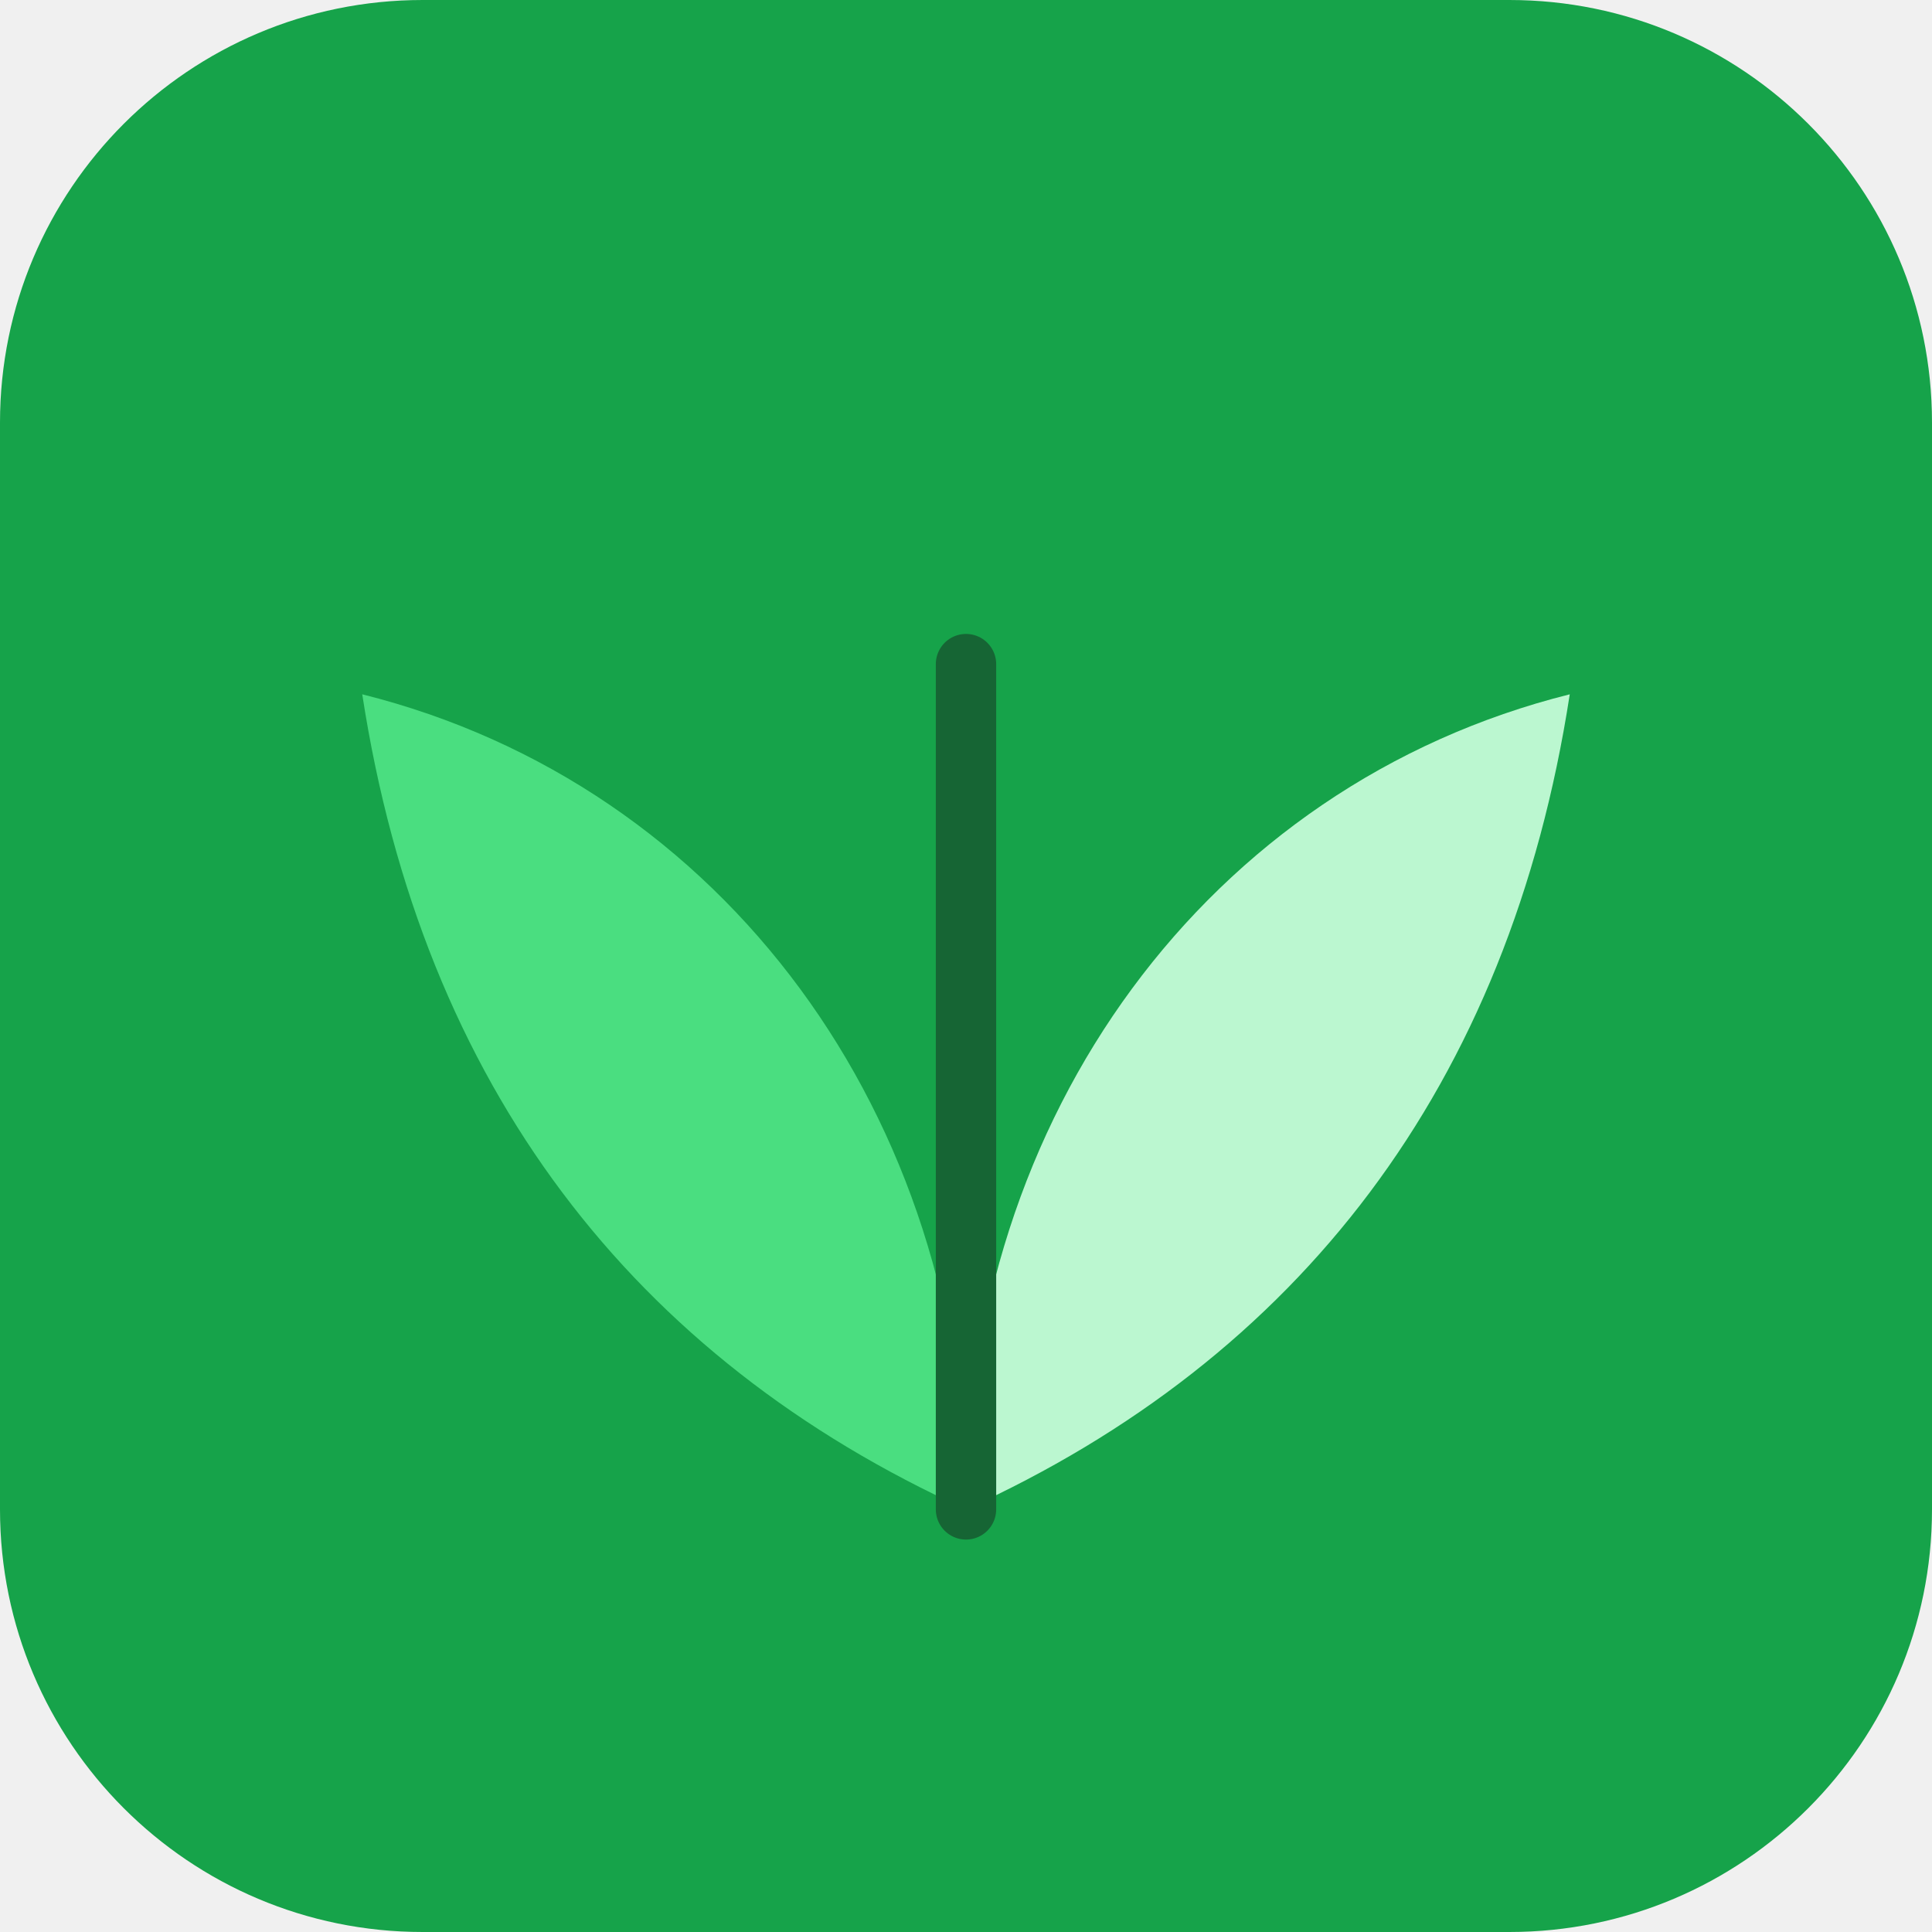
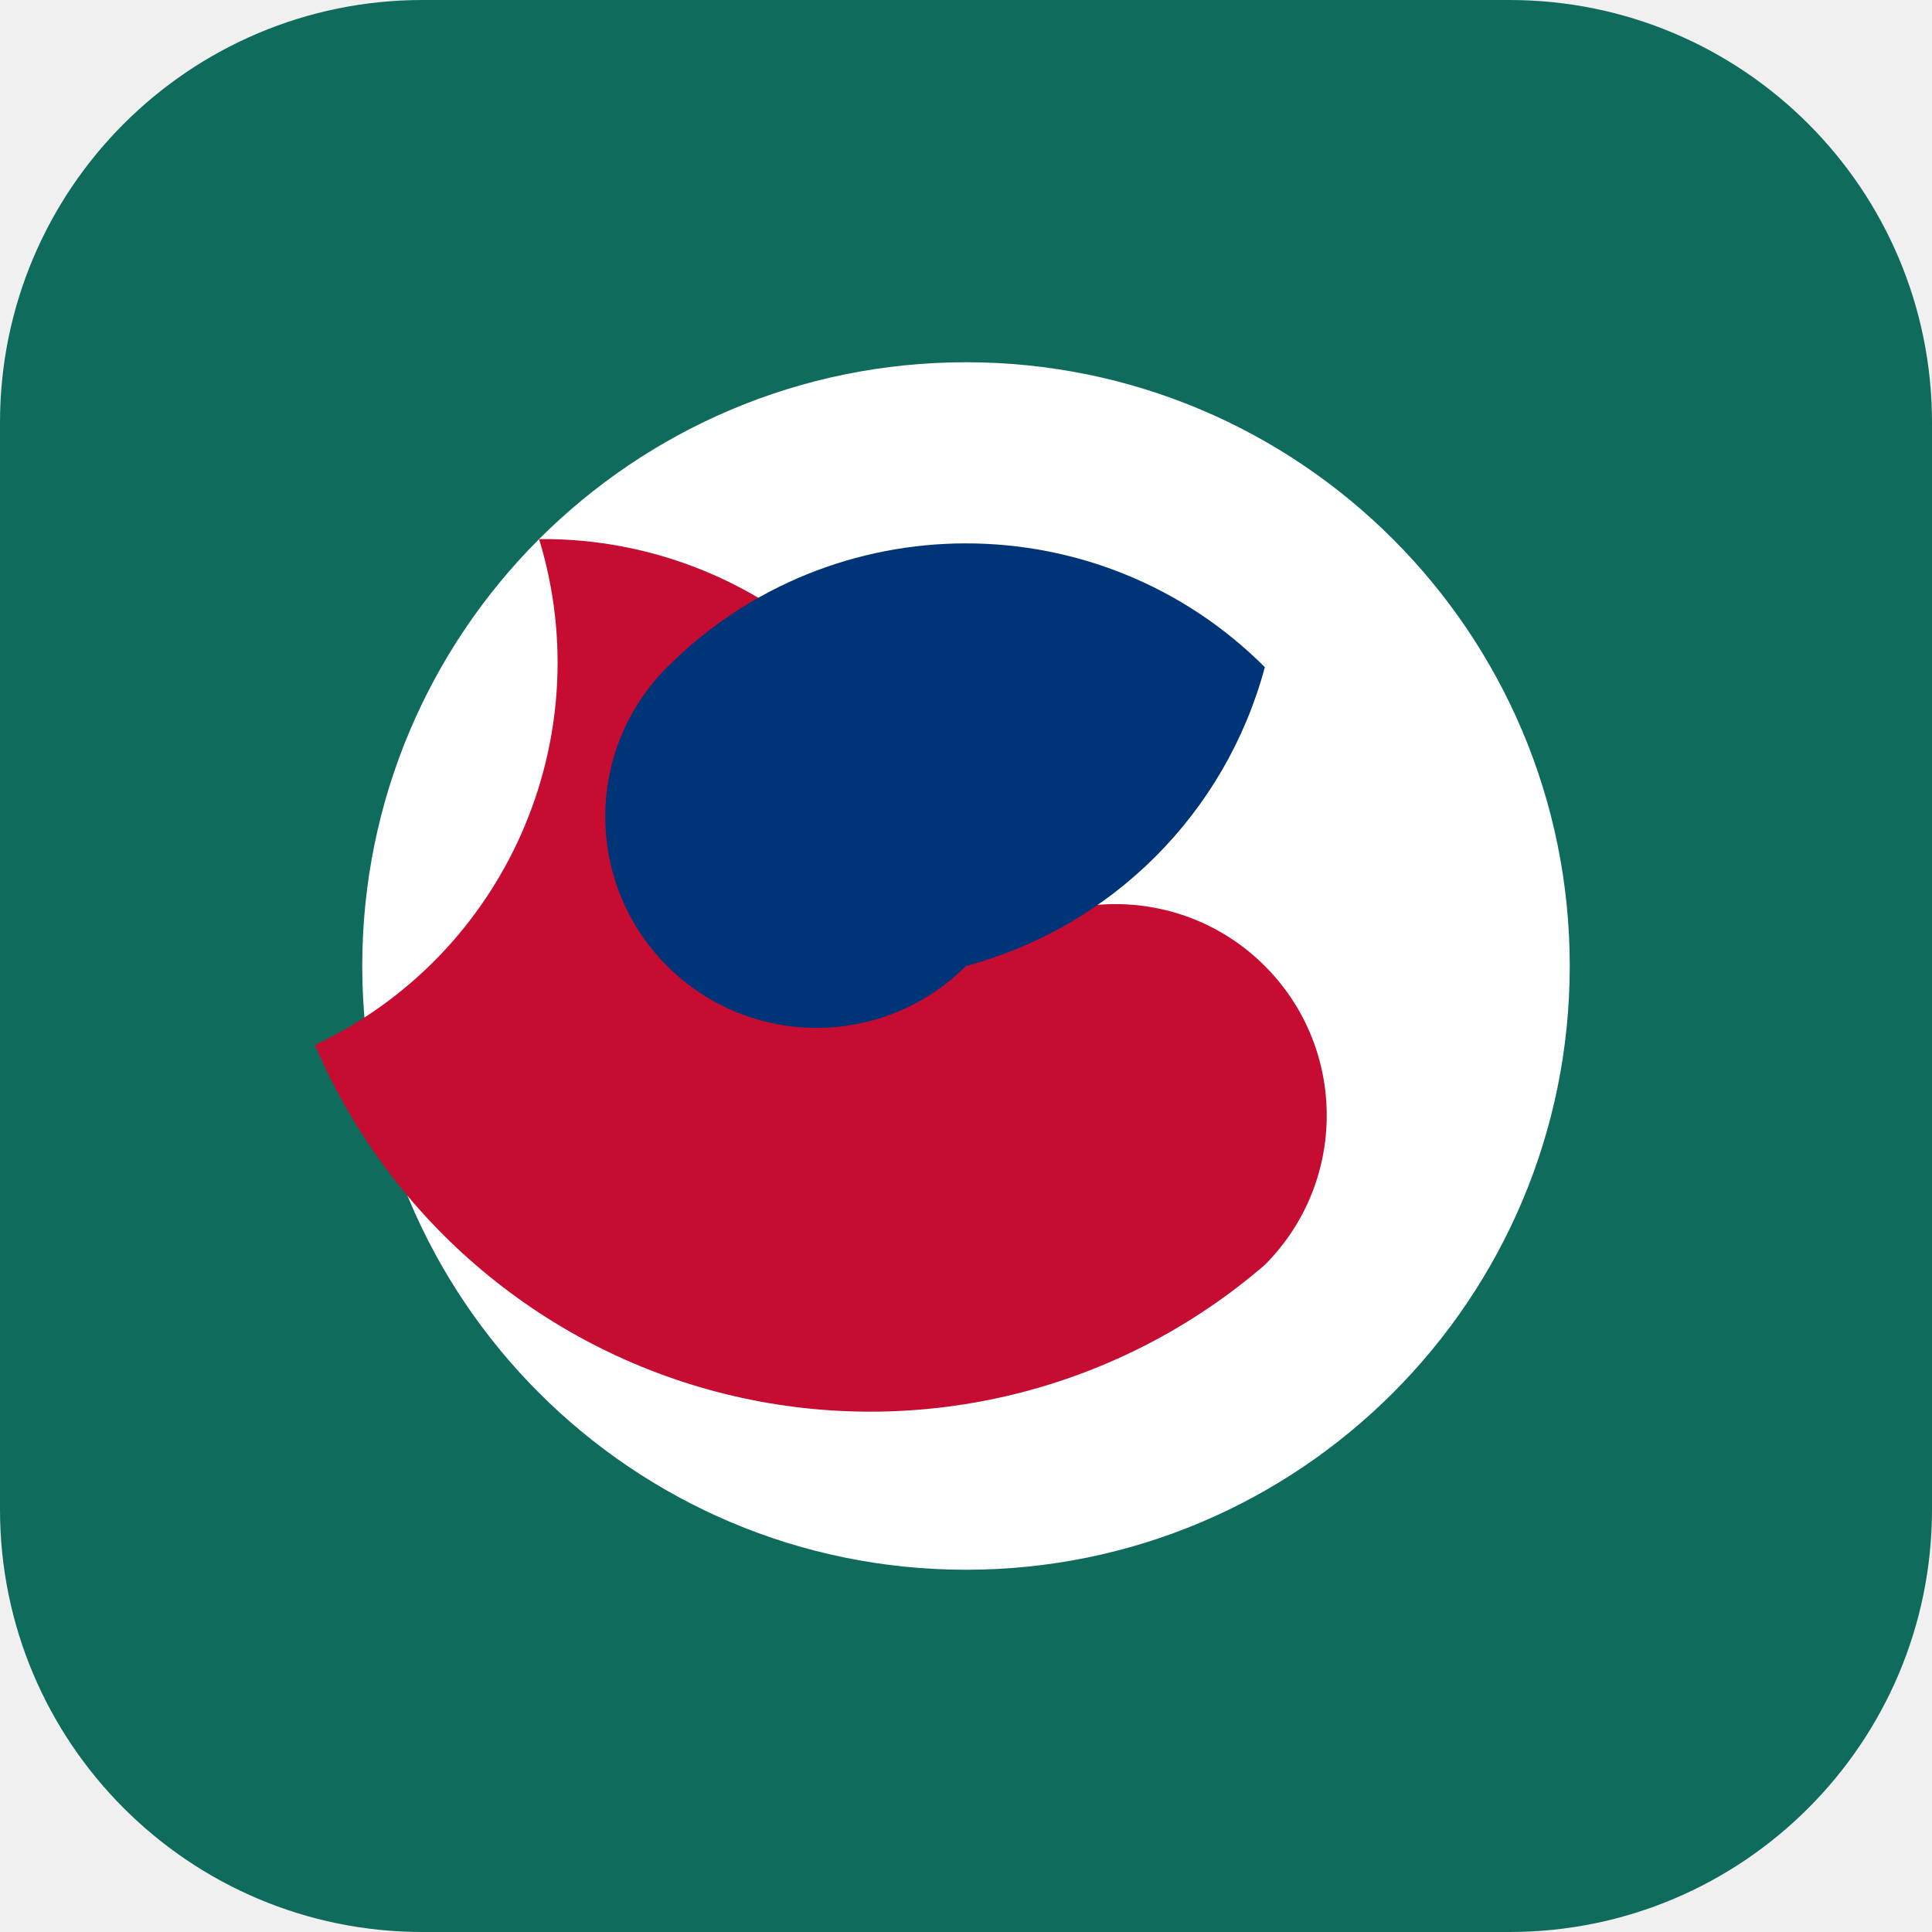
<svg xmlns="http://www.w3.org/2000/svg" viewBox="0 0 64 64">
-   <rect width="64" height="64" rx="14" fill="#16a34a" />
-   <path d="M32 50c0-13 8-24 20-27-2 13-9 22-20 27z" fill="#bbf7d0" />
-   <path d="M32 50c0-13-8-24-20-27 2 13 9 22 20 27z" fill="#4ade80" />
-   <path d="M32 50V22" stroke="#166534" stroke-width="2" stroke-linecap="round" />
+   <rect width="64" height="64" rx="14" fill="#0F6B5C" />
+   <circle cx="32" cy="32" r="20" fill="#fff" />
+   <path d="M32 12 A14 14 0 0 1 32 32 A7 7 0 0 1 32 46 A20 20 0 0 1 14.9 18.6 A14 14 0 0 0 32 12 Z" fill="#C60C30" transform="rotate(-45 32 32)" />
+   <path d="M32 18 A7 7 0 0 0 32 32 A14 14 0 0 0 46 32 A14 14 0 0 0 32 18 Z" fill="#003478" transform="rotate(-45 32 32)" />
</svg>
